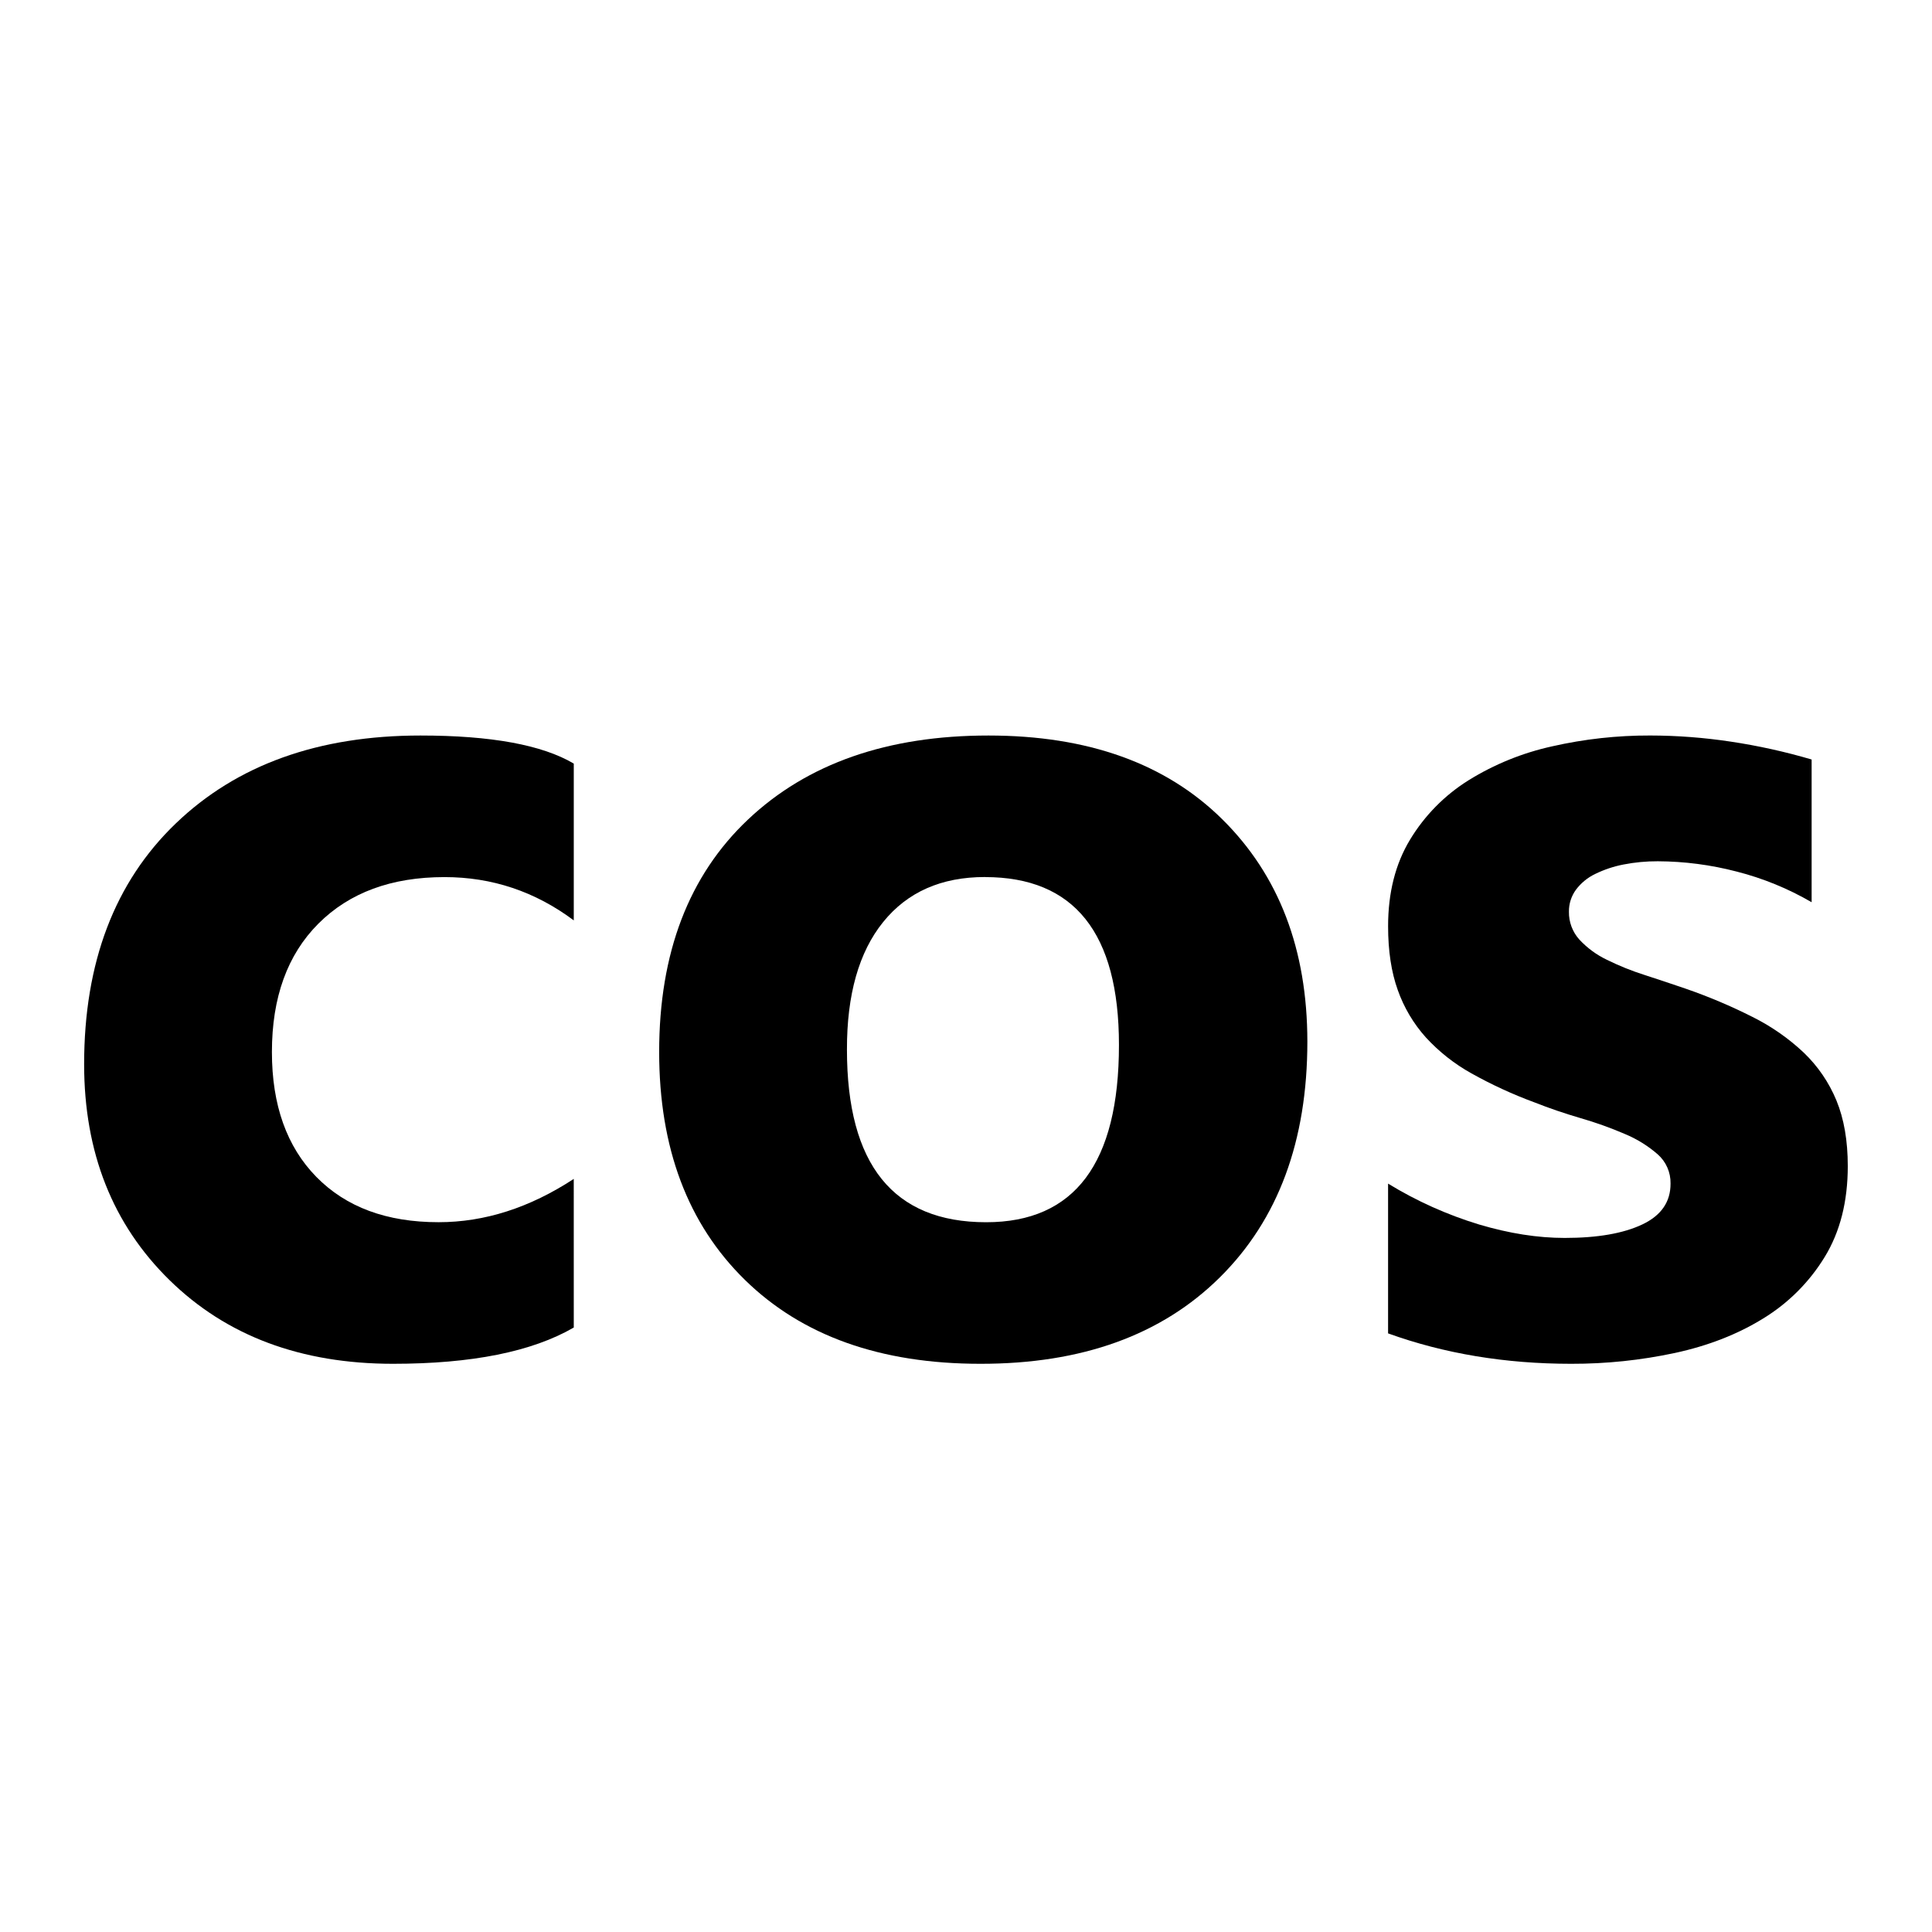
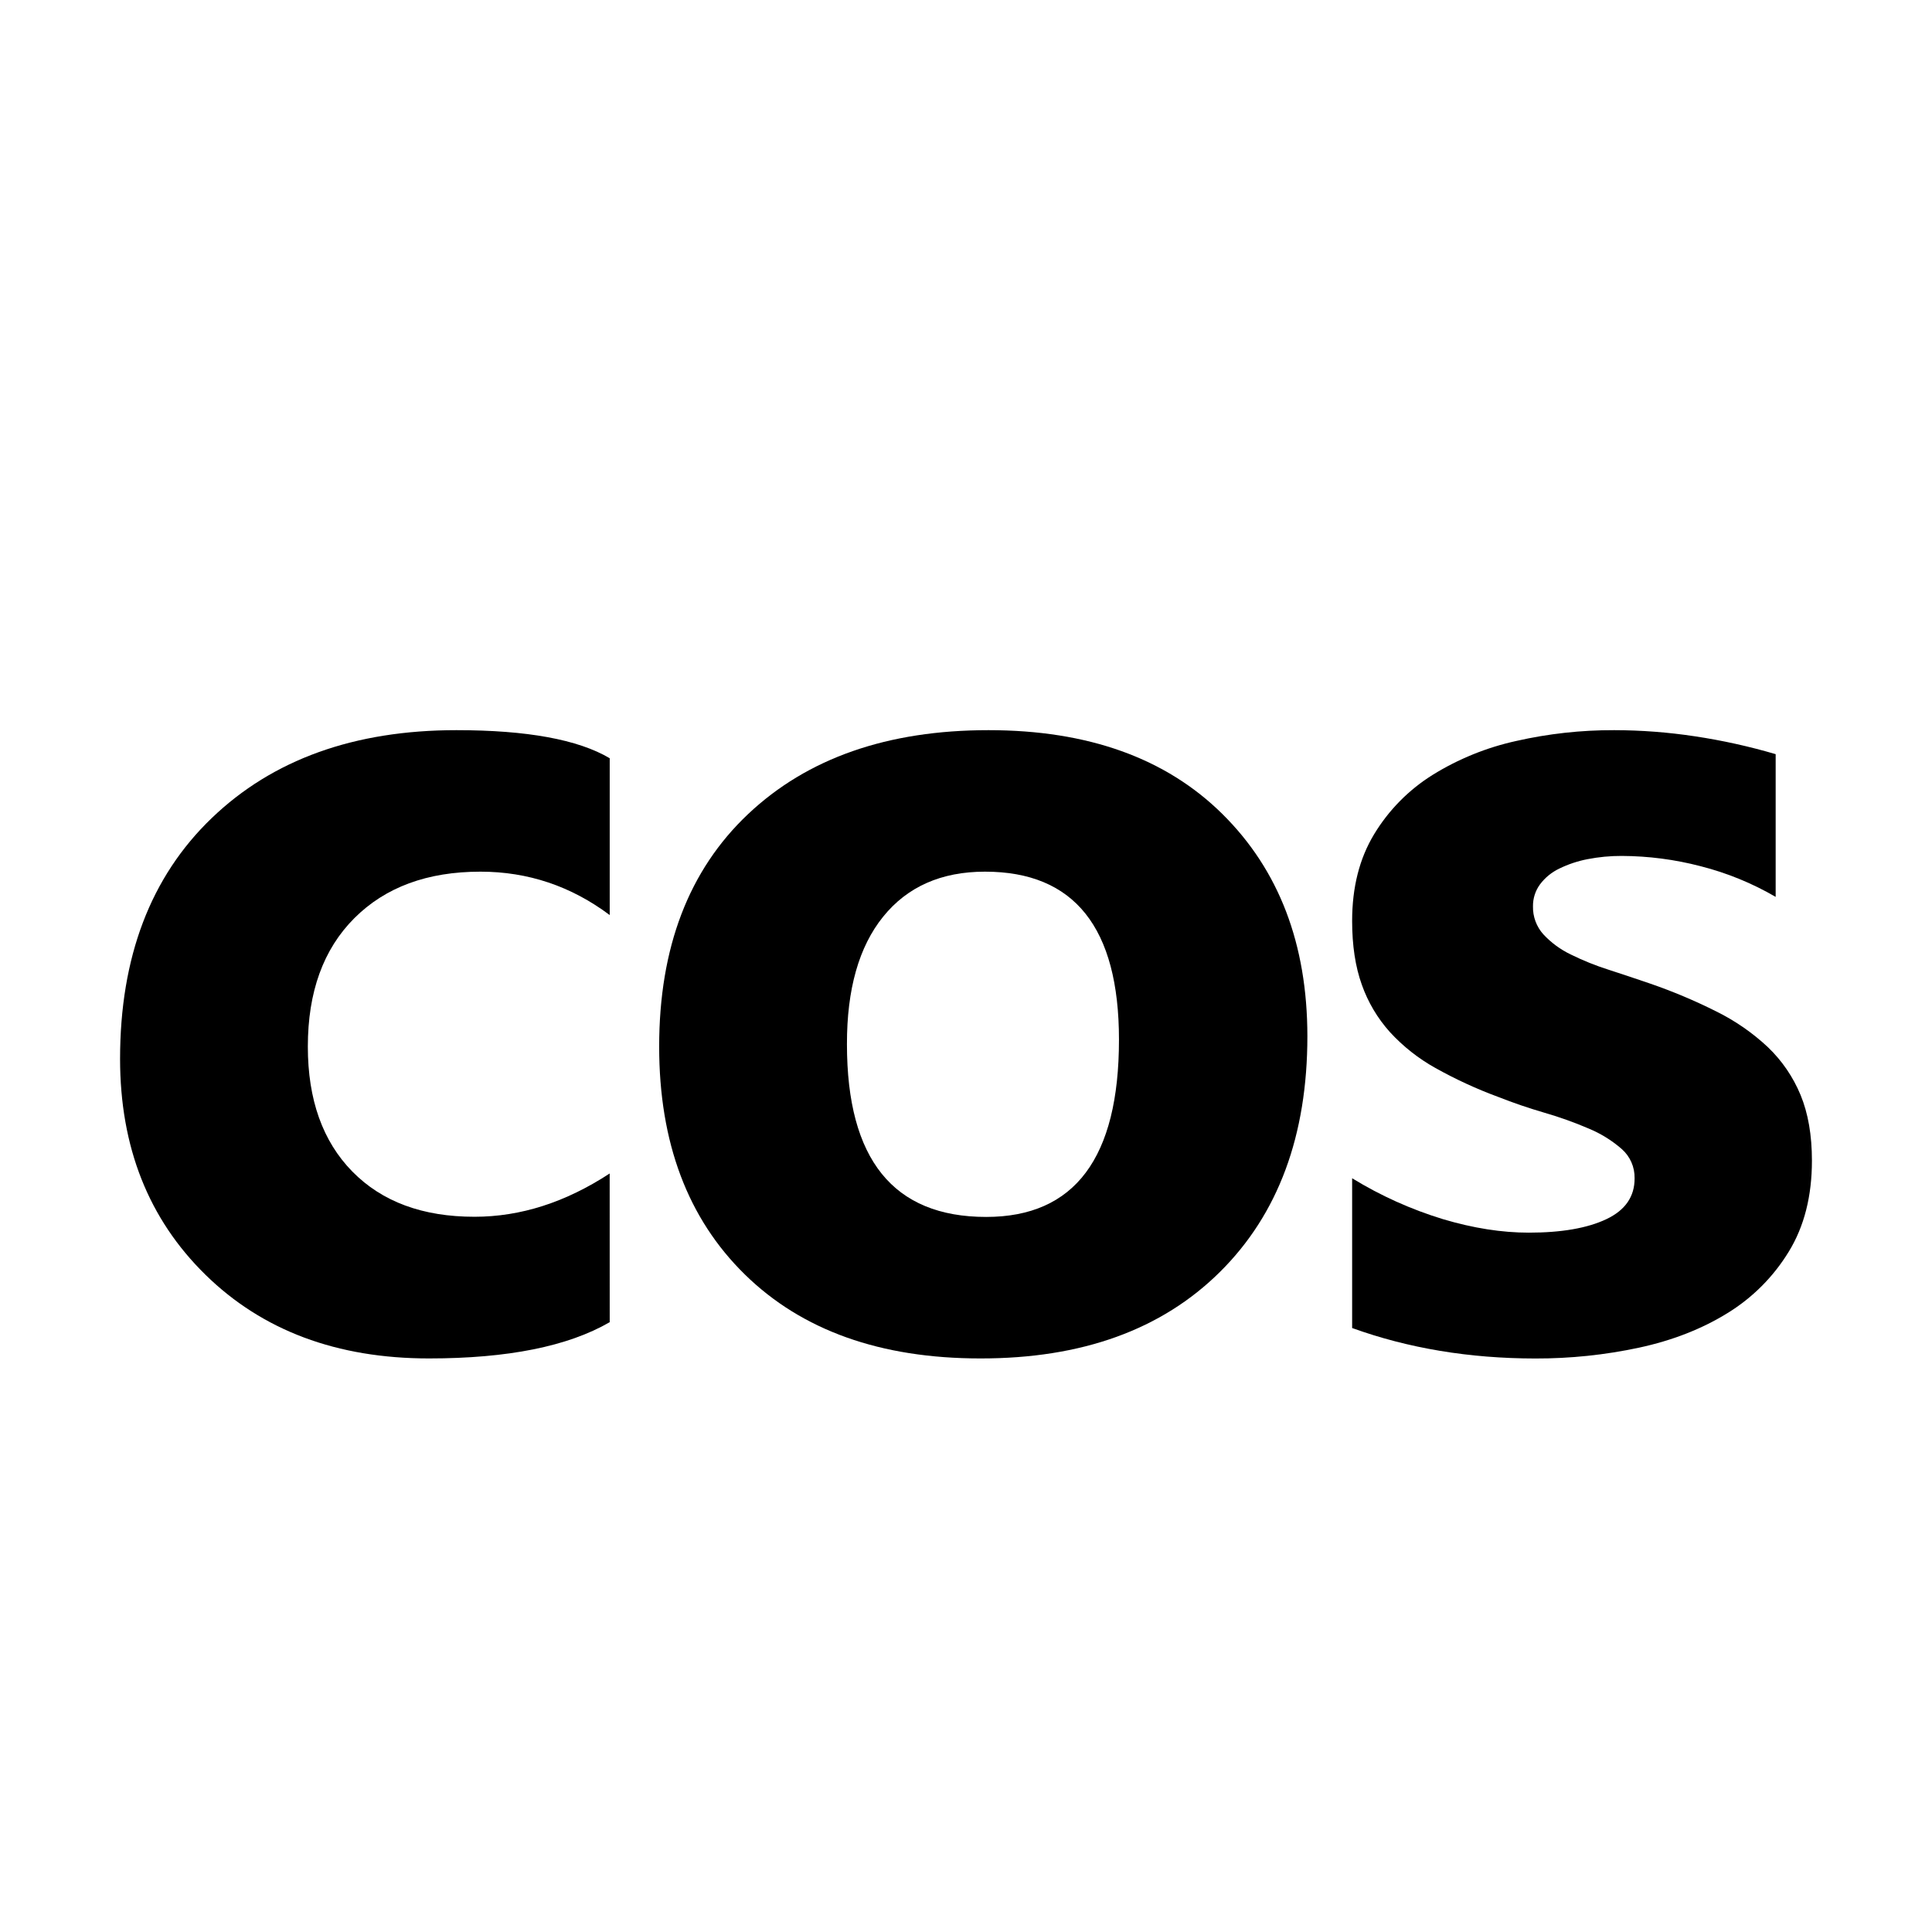
<svg xmlns="http://www.w3.org/2000/svg" width="1024" height="1024" viewBox="0 0 1024 1024">
  <g id="cos">
-     <path d="M304.11,703.62q-33.18,19.22-95.81,19.22-73.18,0-118.44-44.34T44.59,564.09q0-80.93,48.52-127.59t129.76-46.66q56.12,0,81.24,14.88v83.1q-30.7-22.94-68.52-22.94-42.17,0-66.82,24.65t-24.65,68.06q0,42.17,23.56,66.2t64.8,24q36.58,0,71.62-22.94Z" />
-     <path d="M519.6,722.84q-79.38,0-124.8-44.49T349.37,557.58q0-78.75,47.13-123.25t127.43-44.49q79.06,0,124,44.49t45,117.67q0,79.06-46.35,125T519.6,722.84Zm2.48-258q-34.73,0-54,23.87T448.9,556.34q0,91.47,73.79,91.47,70.38,0,70.38-93.95Q593.08,464.87,522.08,464.87Z" />
-     <path d="M735.71,706.72V627.34A208.37,208.37,0,0,0,783.92,649q24,7.14,45.42,7.13,26,0,41.08-7.13t15-21.7a20.1,20.1,0,0,0-6.82-15.5A63.49,63.49,0,0,0,861.13,601a199,199,0,0,0-23.41-8.37q-12.72-3.72-24.49-8.37a234.23,234.23,0,0,1-33.33-15.35,96.18,96.18,0,0,1-24.18-19.07,74.9,74.9,0,0,1-14.88-25.11q-5.12-14.26-5.12-33.8,0-26.66,11.63-45.89a95,95,0,0,1,31-31.47,141.74,141.74,0,0,1,44.34-18,231.26,231.26,0,0,1,51.93-5.74,288.27,288.27,0,0,1,42.79,3.26,319.85,319.85,0,0,1,42.79,9.46V478.2a154.77,154.77,0,0,0-39.84-16.28,168.22,168.22,0,0,0-41.7-5.43,92.6,92.6,0,0,0-18.14,1.71,59.79,59.79,0,0,0-15,5,27.62,27.62,0,0,0-10.23,8.37,19.27,19.27,0,0,0-3.72,11.63A21.48,21.48,0,0,0,837.1,498a48.32,48.32,0,0,0,14.57,10.7,143.09,143.09,0,0,0,20,8.06q11,3.57,21.86,7.29A284.6,284.6,0,0,1,928.87,539,113.23,113.23,0,0,1,956,557.89a74.35,74.35,0,0,1,17.36,25.42q6,14.58,6,34.73,0,28.22-12.25,48.21a98.12,98.12,0,0,1-32.56,32.56q-20.31,12.56-46.82,18.29a259.69,259.69,0,0,1-55,5.74Q780.35,722.84,735.71,706.72Z" />
+     <path d="M323.16,700.78Q290,720,227.35,720q-73.18,0-118.44-44.34T63.64,561.25q0-80.93,48.52-127.59T241.92,387q56.12,0,81.24,14.88V485Q292.46,462,254.63,462q-42.17,0-66.82,24.65t-24.65,68.06q0,42.17,23.56,66.2t64.8,24q36.58,0,71.62-22.94Z" />
+     <path d="M519.6,720q-79.38,0-124.8-44.49T349.37,554.74q0-78.75,47.13-123.25T523.94,387q79.06,0,124,44.49t45,117.67q0,79.06-46.35,125T519.6,720Zm2.48-258q-34.73,0-54,23.87T448.9,553.5Q448.9,645,522.7,645q70.38,0,70.38-93.95Q593.08,462,522.08,462Z" />
+     <path d="M716.66,703.88V624.5a208.37,208.37,0,0,0,48.21,21.7q24,7.14,45.42,7.13,26,0,41.08-7.13t15-21.7a20.1,20.1,0,0,0-6.82-15.5,63.49,63.49,0,0,0-17.52-10.85,199,199,0,0,0-23.41-8.37q-12.72-3.72-24.49-8.37a234.23,234.23,0,0,1-33.33-15.35A96.18,96.18,0,0,1,736.66,547a74.9,74.9,0,0,1-14.88-25.11q-5.12-14.26-5.12-33.8,0-26.66,11.63-45.89a95,95,0,0,1,31-31.47,141.74,141.74,0,0,1,44.34-18A231.26,231.26,0,0,1,855.56,387a288.27,288.27,0,0,1,42.79,3.26,319.85,319.85,0,0,1,42.79,9.46v75.65a154.77,154.77,0,0,0-39.84-16.28,168.22,168.22,0,0,0-41.7-5.43,92.6,92.6,0,0,0-18.14,1.71,59.79,59.79,0,0,0-15,5,27.62,27.62,0,0,0-10.23,8.37,19.27,19.27,0,0,0-3.72,11.63A21.48,21.48,0,0,0,818,495.21a48.32,48.32,0,0,0,14.57,10.7,143.09,143.09,0,0,0,20,8.06q11,3.57,21.86,7.29a284.6,284.6,0,0,1,35.35,14.88A113.23,113.23,0,0,1,937,555a74.35,74.35,0,0,1,17.36,25.42q6,14.58,6,34.73,0,28.22-12.25,48.21A98.12,98.12,0,0,1,915.56,696q-20.31,12.56-46.82,18.29a259.69,259.69,0,0,1-55,5.74Q761.3,720,716.66,703.88Z" />
  </g>
</svg>
